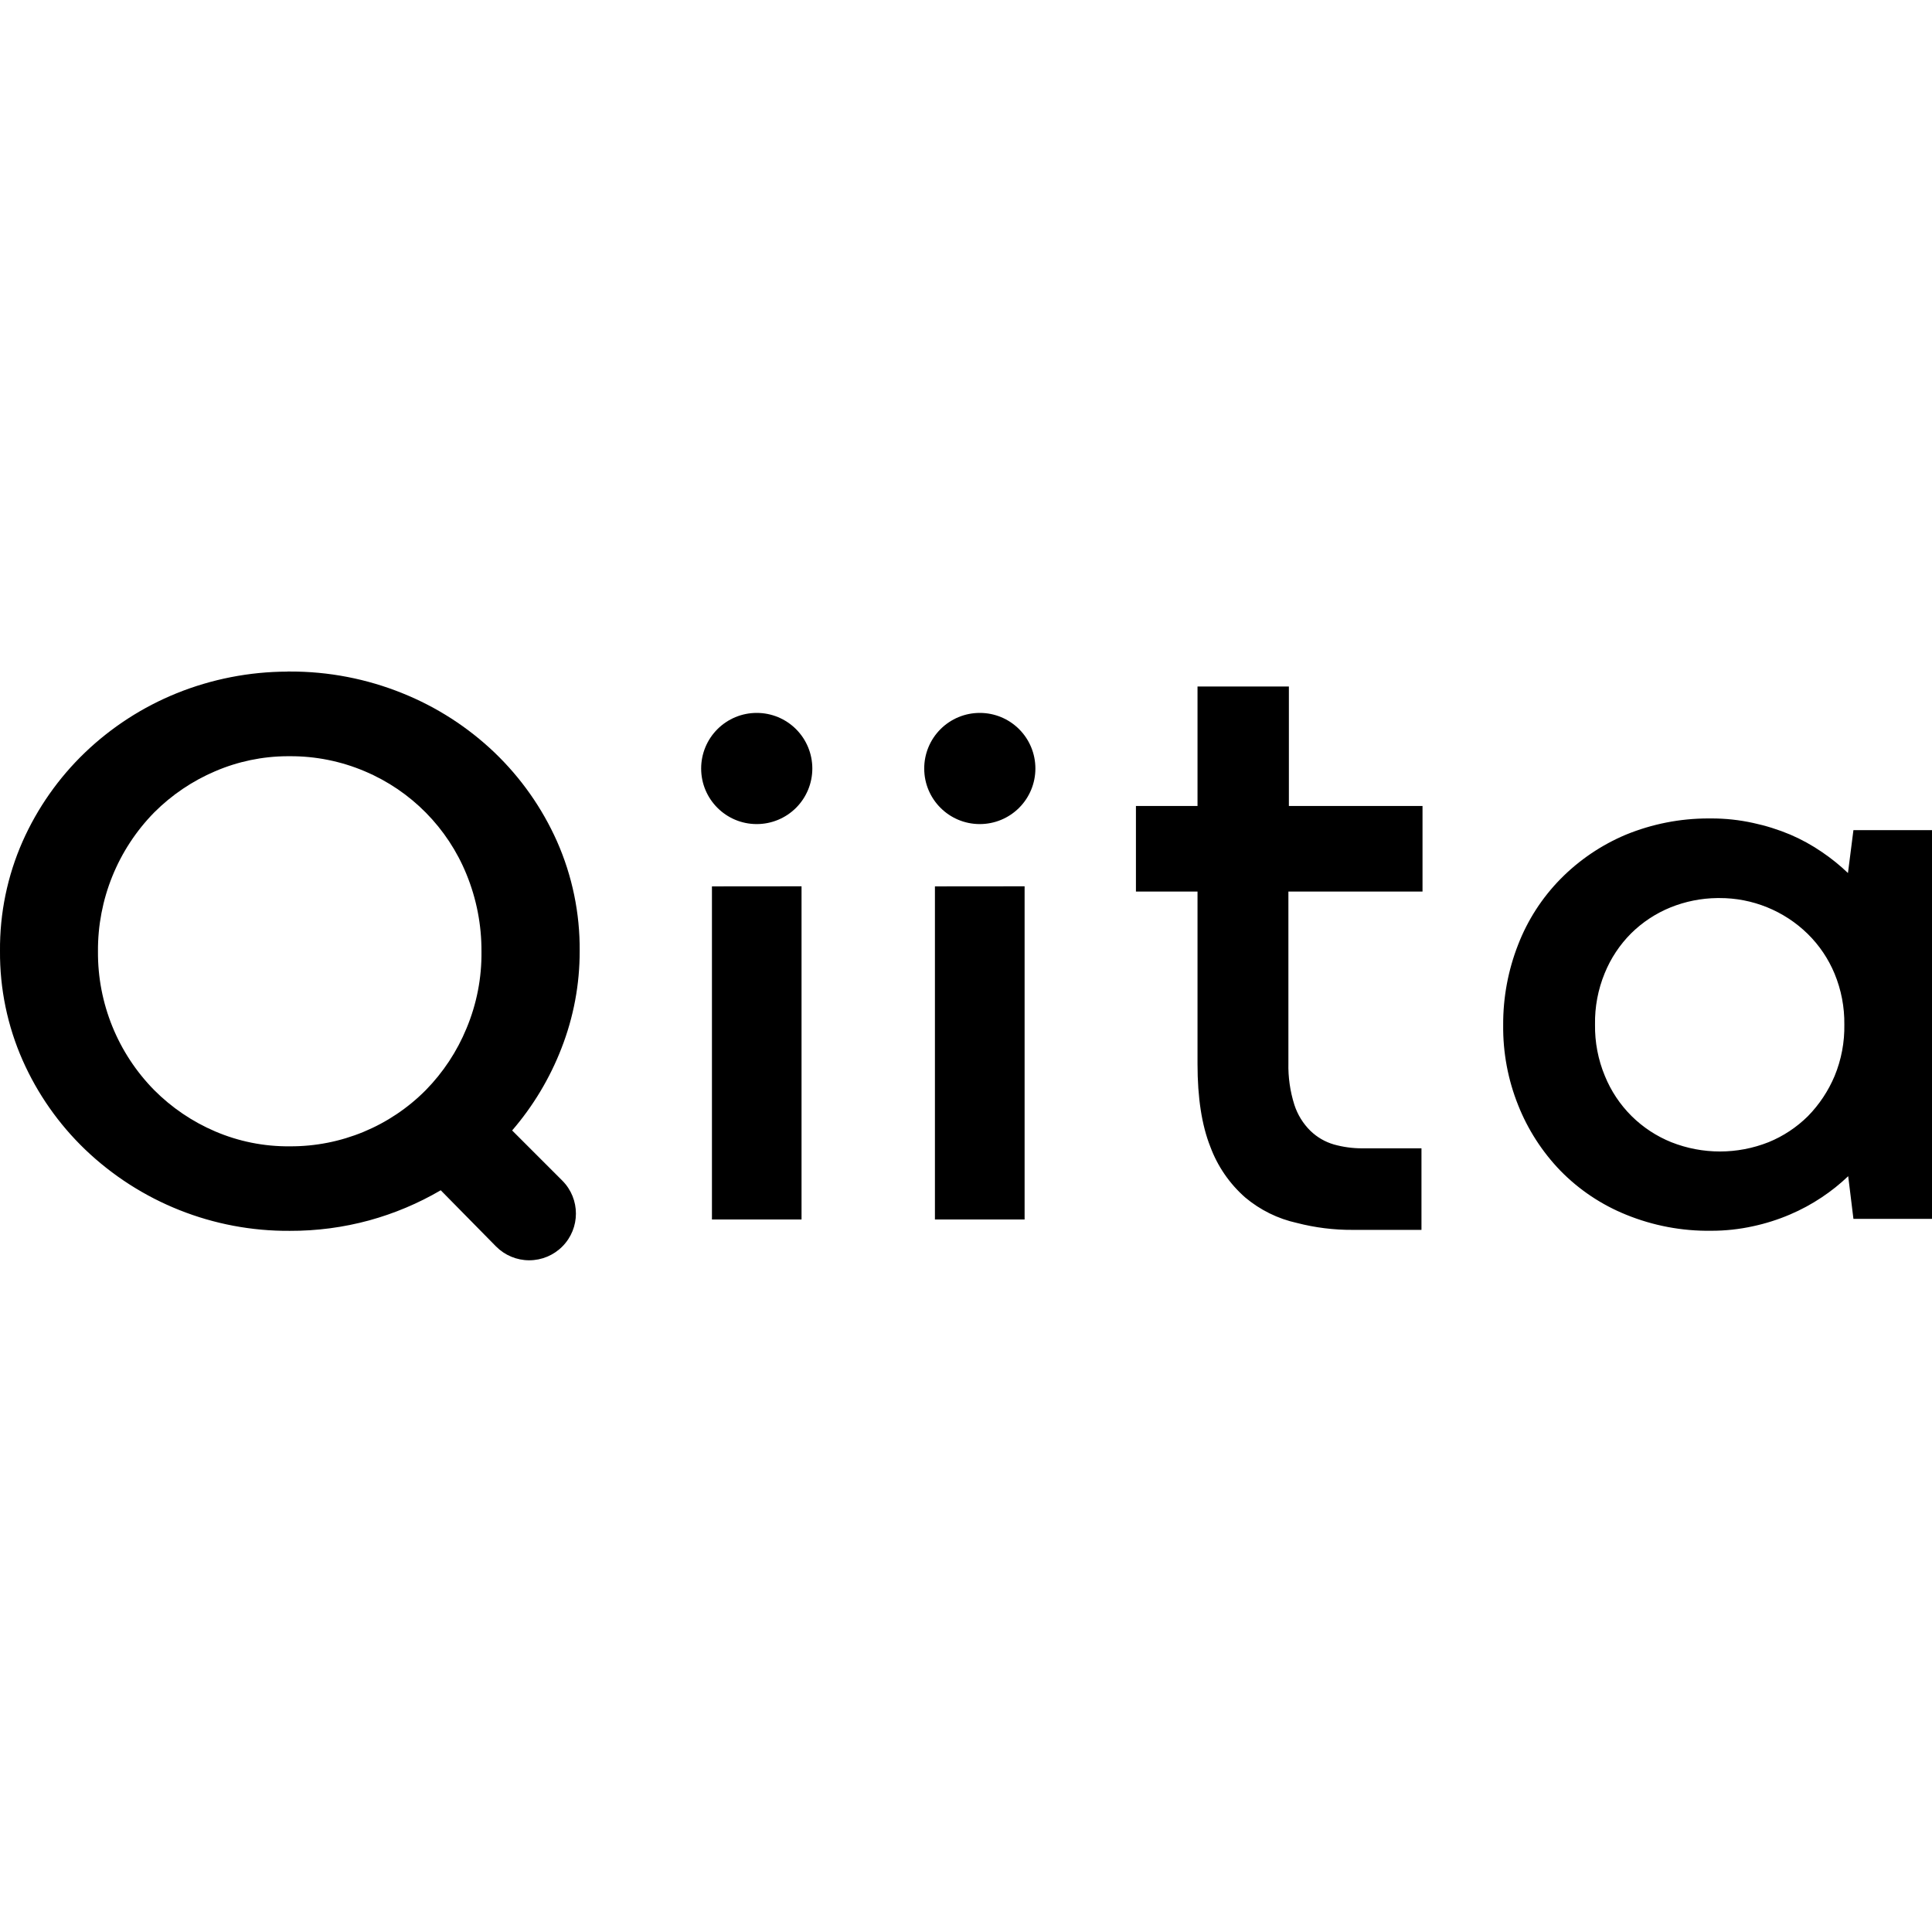
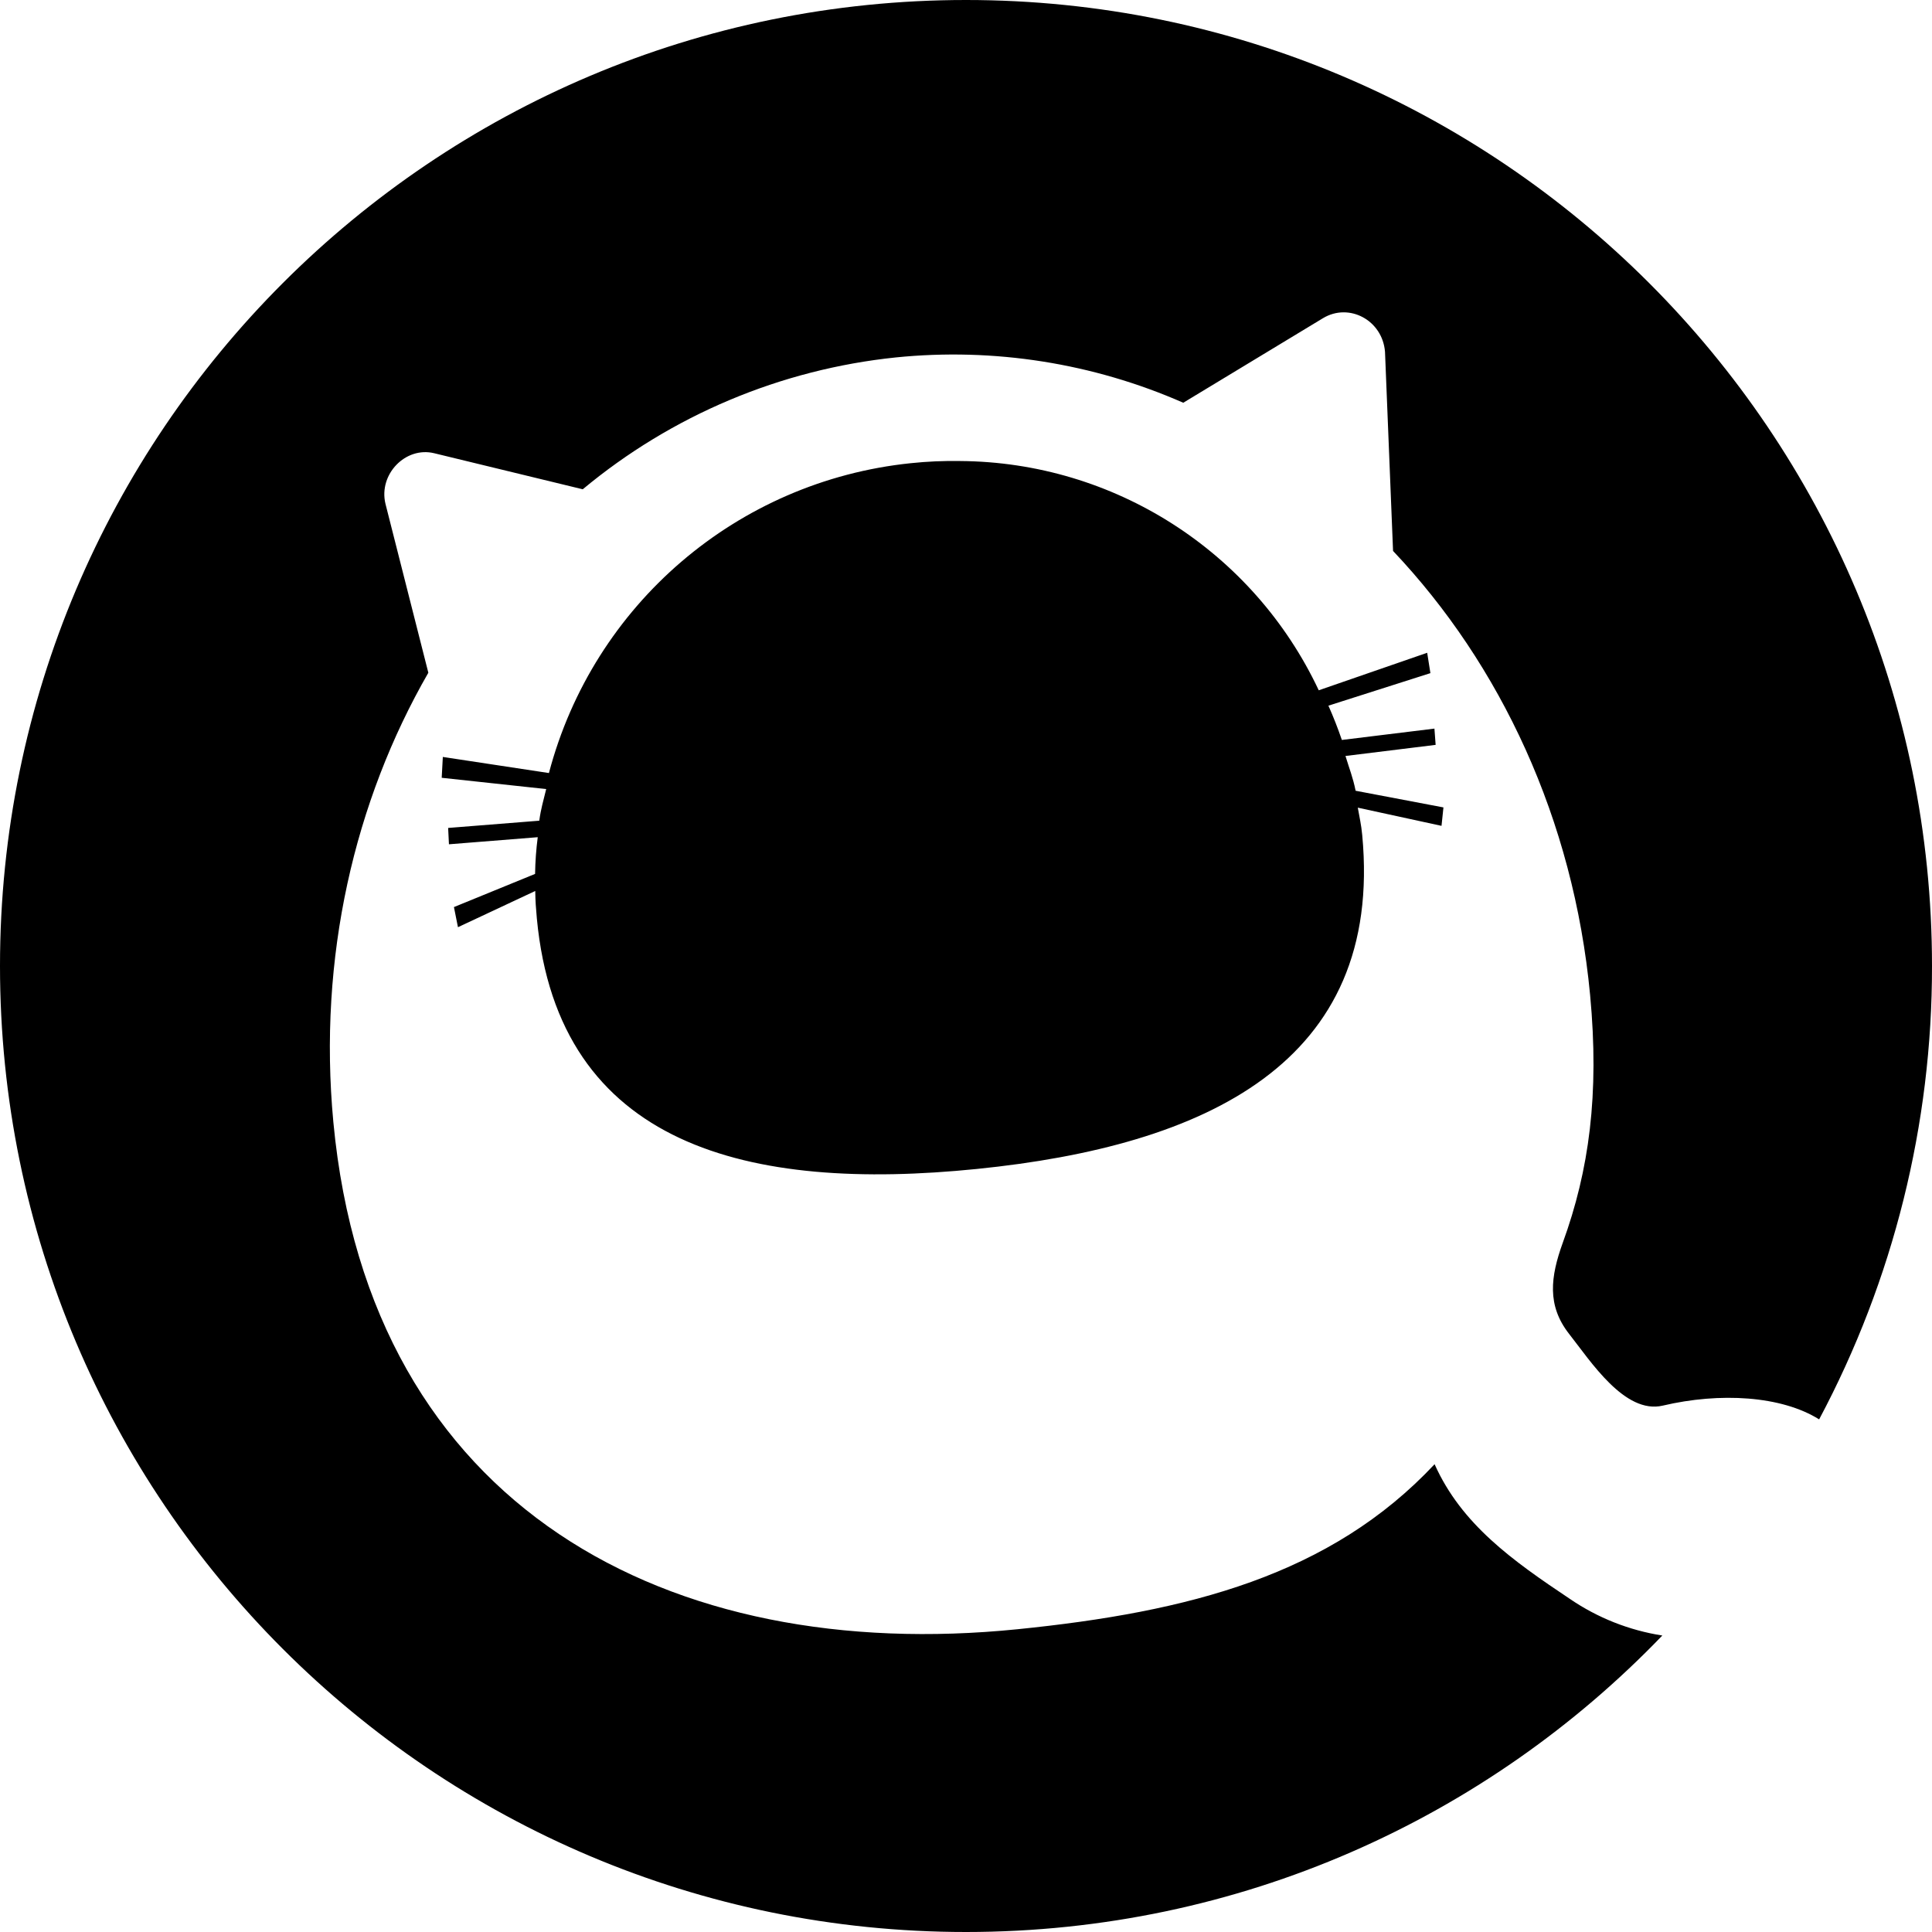
<svg xmlns="http://www.w3.org/2000/svg" viewBox="0 0 24 24">
-   <path d="M3.57 8.343a3.7 3.7 0 0 0-1.376.269 3.6 3.6 0 0 0-1.14.738 3.5 3.5 0 0 0-.773 1.102A3.3 3.3 0 0 0 0 11.814a3.3 3.3 0 0 0 .281 1.357 3.5 3.5 0 0 0 .775 1.107A3.64 3.64 0 0 0 3.6 15.29a3.7 3.7 0 0 0 .987-.13 3.7 3.7 0 0 0 .888-.374l.687.698a.58.58 0 0 0 .824 0 .58.58 0 0 0 0-.817l-.624-.624a3.5 3.5 0 0 0 .613-1.022 3.3 3.3 0 0 0 .226-1.208 3.3 3.3 0 0 0-.282-1.362 3.5 3.5 0 0 0-.775-1.102A3.6 3.6 0 0 0 5 8.612a3.7 3.7 0 0 0-1.398-.27h-.031zm11.306.185v1.484h-.765v1.063h.765v2.142q0 .628.159 1.028a1.56 1.56 0 0 0 .433.63 1.5 1.5 0 0 0 .643.317 2.7 2.7 0 0 0 .694.086h.853v-1.013h-.736a1.3 1.3 0 0 1-.352-.048.7.7 0 0 1-.291-.169.8.8 0 0 1-.2-.324 1.6 1.6 0 0 1-.074-.519v-2.13h1.666v-1.063h-1.66V8.528zM9.4 8.856a.69.69 0 0 0-.69.691.69.69 0 0 0 .69.69.69.69 0 0 0 .691-.69.69.69 0 0 0-.69-.691zm2.771 0a.69.69 0 0 0-.69.691.69.69 0 0 0 .69.69.69.69 0 0 0 .691-.69.69.69 0 0 0-.69-.691zm-8.6.538h.03a2.35 2.35 0 0 1 .93.187 2.35 2.35 0 0 1 1.264 1.28 2.5 2.5 0 0 1 .186.957 2.4 2.4 0 0 1-.186.957 2.4 2.4 0 0 1-.506.767 2.36 2.36 0 0 1-1.688.698 2.3 2.3 0 0 1-.93-.186 2.4 2.4 0 0 1-.755-.512 2.43 2.43 0 0 1-.699-1.723 2.44 2.44 0 0 1 .699-1.727 2.4 2.4 0 0 1 .756-.511 2.3 2.3 0 0 1 .898-.187zm17.648.773a2.7 2.7 0 0 0-1.02.201 2.5 2.5 0 0 0-.815.552 2.4 2.4 0 0 0-.525.814 2.7 2.7 0 0 0-.186.998 2.6 2.6 0 0 0 .186.997 2.5 2.5 0 0 0 .525.814 2.4 2.4 0 0 0 .815.546 2.7 2.7 0 0 0 1.059.2 2.4 2.4 0 0 0 .518-.056 2.5 2.5 0 0 0 .46-.146 2.4 2.4 0 0 0 .394-.213 2.4 2.4 0 0 0 .329-.263l.065.53H24v-4.829h-.976l-.068.533a2.5 2.5 0 0 0-.322-.26 2.3 2.3 0 0 0-.394-.217 2.6 2.6 0 0 0-.462-.145 2.4 2.4 0 0 0-.521-.056zm-12.375.844v4.138h1.113V11.01zm2.77 0v4.138h1.114V11.01zm9.72.145h.024a1.56 1.56 0 0 1 1.098.445 1.5 1.5 0 0 1 .334.495 1.6 1.6 0 0 1 .121.631 1.6 1.6 0 0 1-.121.64 1.6 1.6 0 0 1-.331.498 1.5 1.5 0 0 1-.49.324 1.64 1.64 0 0 1-1.207 0 1.5 1.5 0 0 1-.493-.324 1.5 1.5 0 0 1-.333-.5 1.6 1.6 0 0 1-.122-.638 1.6 1.6 0 0 1 .12-.637 1.5 1.5 0 0 1 .328-.495 1.5 1.5 0 0 1 .49-.323 1.6 1.6 0 0 1 .581-.116z" />
+   <path d="M12 0C5.373 0 0 5.373 0 12s5.373 12 12 12c3.398 0 6.467-1.413 8.65-3.683a2.8 2.8 0 0 1-1.147-.454c-.714-.477-1.348-.927-1.682-1.674-1.294 1.38-3.053 1.835-5.182 2.05-4.31.436-8.045-1.49-8.498-6.3-.192-2.045.263-3.989 1.18-5.582l-.533-2.1c-.087-.366.25-.713.605-.627l1.846.448a7.25 7.25 0 0 1 3.89-1.638 7.1 7.1 0 0 1 3.57.563l1.735-1.05c.326-.197.74.026.771.417l.1 2.474c1.334 1.409 2.242 3.332 2.448 5.517.116 1.233-.012 2.177-.34 3.078-.152.421-.198.777.078 1.13.268.34.692 1.003 1.165.892.71-.167 1.472-.123 1.942.171A11.95 11.95 0 0 0 24 12c0-6.627-5.373-12-12-12m-.073 5.727a5 5 0 0 0-.614.027 5.2 5.2 0 0 0-4.494 3.849l-1.318-.2-.014.259 1.298.14c-.036.15-.065.24-.086.393l-1.132.09.01.203L6.68 10.4a4 4 0 0 0-.033.456l-1.008.412.05.25.96-.45c.002.135.008.206.02.342.267 2.837 2.637 3.398 5.468 3.111s5.052-1.311 4.785-4.148c-.013-.136-.032-.207-.055-.34l1.04.226.024-.229-1.091-.207c-.034-.168-.077-.27-.126-.432l1.12-.138-.015-.202-1.15.141a5 5 0 0 0-.167-.426l1.267-.404-.04-.253-1.347.466a4.96 4.96 0 0 0-4.455-2.848" />
</svg>
